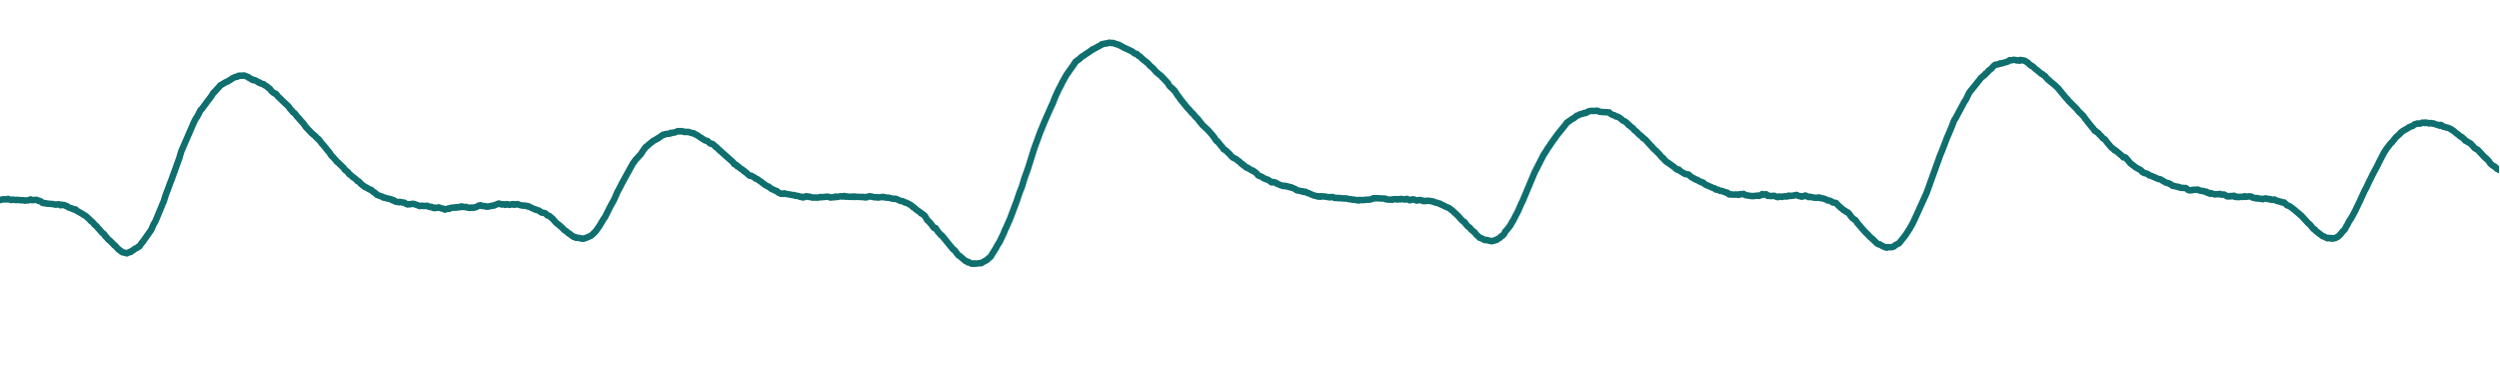
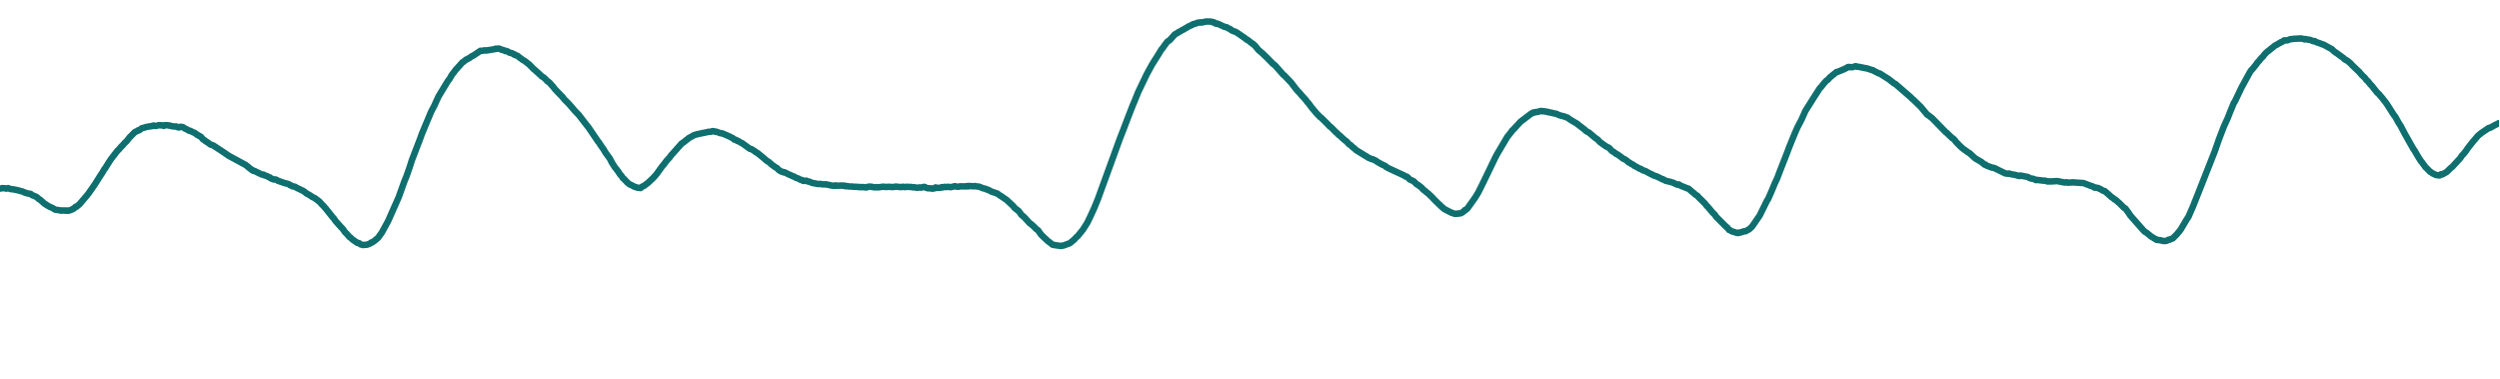
<svg xmlns="http://www.w3.org/2000/svg" width="921.6pt" height="139.68pt" viewBox="0 0 921.6 139.68" version="1.1">
  <defs>
    <style type="text/css">*{stroke-linejoin: round; stroke-linecap: butt}</style>
  </defs>
  <g id="figure_1">
    <g id="patch_1">
      <path d="M 0 139.68  L 921.6 139.68  L 921.6 0  L 0 0  L 0 139.68  z " style="fill: none" />
    </g>
    <g id="axes_1">
      <g id="line2d_1">
-         <path d="M 0 73.753  L 0.461 73.647  L 0.922 73.482  L 1.844 73.487  L 2.535 73.523  L 2.996 73.332  L 3.687 73.611  L 4.148 73.742  L 4.84 73.571  L 5.301 73.675  L 5.992 73.766  L 6.222 73.657  L 8.066 73.844  L 8.527 73.783  L 9.218 73.971  L 9.449 73.866  L 9.91 73.884  L 10.371 73.878  L 11.062 73.584  L 11.292 73.501  L 11.753 73.783  L 13.367 73.665  L 13.597 73.682  L 14.288 74.071  L 14.519 74.02  L 15.21 74.324  L 15.441 74.643  L 15.902 74.849  L 16.362 74.871  L 16.593 74.957  L 16.823 74.877  L 17.054 75.037  L 19.589 75.235  L 20.511 75.459  L 21.663 75.281  L 22.354 75.676  L 22.815 75.463  L 23.046 75.577  L 23.507 75.584  L 23.737 75.594  L 24.198 75.911  L 24.659 75.964  L 25.12 76.397  L 25.581 76.538  L 26.503 76.869  L 26.733 77.019  L 26.964 76.994  L 27.194 77.216  L 27.885 77.205  L 28.116 77.597  L 30.651 79.006  L 30.881 79.271  L 31.573 79.569  L 33.186 81.048  L 33.416 81.385  L 33.877 81.672  L 34.569 82.365  L 34.799 82.752  L 35.49 83.298  L 35.951 83.834  L 36.412 84.358  L 37.795 85.914  L 38.256 86.195  L 38.486 86.473  L 38.717 86.963  L 38.947 87.083  L 40.1 88.461  L 40.33 88.555  L 41.713 89.901  L 42.174 90.467  L 42.404 90.515  L 43.787 92.029  L 44.017 92.079  L 44.709 92.73  L 44.939 92.737  L 45.17 92.999  L 45.631 93.058  L 46.783 93.398  L 47.705 92.944  L 47.935 92.859  L 48.166 92.922  L 48.396 92.615  L 49.087 92.297  L 49.318 91.986  L 49.548 91.901  L 49.779 91.658  L 50.24 91.505  L 50.701 91.286  L 50.931 90.983  L 51.392 90.837  L 52.314 89.481  L 52.544 89.306  L 55.771 84.718  L 56.693 82.591  L 57.153 81.894  L 57.845 80.302  L 60.149 74.727  L 60.38 74.246  L 61.071 72.01  L 61.763 70.148  L 62.224 68.968  L 62.684 67.642  L 63.145 66.537  L 66.141 58.256  L 66.833 55.855  L 71.672 44.724  L 72.364 43.473  L 72.594 43.199  L 73.055 42.362  L 73.977 40.533  L 74.438 40.171  L 76.742 37.027  L 77.203 36.474  L 78.125 35.199  L 78.586 34.359  L 79.047 33.936  L 80.66 32.17  L 80.891 31.968  L 81.121 31.567  L 82.965 30.463  L 83.656 30.105  L 83.887 30.098  L 84.578 29.565  L 84.808 29.537  L 85.73 28.849  L 85.961 28.796  L 86.652 28.403  L 87.574 28.271  L 87.804 27.986  L 88.496 27.863  L 88.957 27.955  L 89.418 27.892  L 89.878 27.805  L 90.339 27.95  L 91.031 28.219  L 91.492 28.364  L 91.722 28.663  L 92.183 28.83  L 92.874 29.325  L 93.105 29.271  L 93.335 29.55  L 93.566 29.466  L 93.796 29.608  L 94.027 29.583  L 95.179 30.214  L 95.409 30.468  L 95.64 30.386  L 95.87 30.491  L 96.101 30.742  L 96.331 30.777  L 96.562 30.929  L 97.023 30.97  L 97.253 31.03  L 97.484 31.373  L 98.405 31.831  L 98.866 32.329  L 99.327 32.585  L 99.558 32.793  L 100.019 33.462  L 100.94 34.267  L 101.171 34.335  L 101.401 34.53  L 101.632 34.505  L 102.093 34.988  L 102.554 35.63  L 103.015 36.015  L 103.475 36.478  L 104.858 37.803  L 105.55 38.451  L 106.241 39.1  L 106.702 39.607  L 106.932 40.088  L 107.624 40.765  L 108.085 41.421  L 108.546 41.678  L 108.776 41.889  L 109.467 42.82  L 112.002 45.66  L 112.694 46.706  L 113.846 47.943  L 114.077 48.125  L 114.307 48.468  L 114.537 48.612  L 114.998 49.185  L 115.229 49.313  L 115.92 49.926  L 116.381 50.265  L 116.612 50.655  L 116.842 50.801  L 117.072 51.082  L 117.303 51.152  L 117.533 51.546  L 117.764 51.627  L 118.686 52.91  L 119.147 53.375  L 120.068 54.496  L 120.99 55.703  L 121.221 55.853  L 122.373 57.569  L 122.603 57.674  L 123.986 59.269  L 124.217 59.607  L 124.678 59.895  L 125.138 60.365  L 126.752 61.919  L 127.213 62.62  L 127.674 62.962  L 128.365 63.546  L 128.826 64.271  L 129.056 64.29  L 130.209 65.36  L 130.669 65.607  L 131.13 66.029  L 131.591 66.418  L 131.822 66.75  L 132.052 66.735  L 132.513 67.062  L 132.974 67.708  L 133.435 67.995  L 133.665 68.291  L 134.357 68.676  L 134.587 68.963  L 135.048 69.082  L 135.97 69.664  L 136.431 69.903  L 136.892 69.975  L 137.353 70.478  L 137.583 70.7  L 138.044 70.906  L 138.275 71.059  L 138.505 71.362  L 138.735 71.449  L 138.966 71.785  L 140.81 72.475  L 141.04 72.504  L 141.271 72.769  L 141.731 72.916  L 141.962 72.847  L 142.423 73.086  L 144.036 73.4  L 144.266 73.604  L 144.727 73.679  L 144.958 73.942  L 145.188 73.807  L 145.88 74.342  L 146.341 74.386  L 147.262 74.571  L 147.493 74.41  L 148.645 74.681  L 149.106 74.702  L 149.567 75.048  L 150.258 75.353  L 150.489 75.277  L 150.719 75.358  L 152.332 75.118  L 152.793 75.231  L 154.868 75.979  L 155.559 75.793  L 156.25 75.957  L 157.633 75.856  L 157.863 76.12  L 158.094 76.081  L 158.555 76.324  L 159.016 76.213  L 159.707 76.619  L 159.938 76.53  L 160.168 76.736  L 160.399 76.561  L 160.859 76.594  L 161.09 76.654  L 161.781 76.445  L 163.164 76.945  L 163.394 76.89  L 163.855 77.137  L 164.086 77.279  L 165.469 76.801  L 165.699 76.98  L 166.39 76.578  L 167.312 76.525  L 167.543 76.579  L 168.234 76.347  L 168.465 76.541  L 168.695 76.392  L 169.617 76.377  L 169.847 76.134  L 170.308 76.117  L 170.539 76.12  L 170.769 76.312  L 171.46 76.279  L 171.691 76.349  L 171.921 76.288  L 172.152 76.489  L 172.613 76.461  L 173.074 76.674  L 173.995 76.492  L 174.226 76.615  L 174.917 76.523  L 175.378 76.328  L 175.609 76.359  L 176.07 76.057  L 176.3 76.009  L 176.531 75.792  L 177.222 75.664  L 177.683 75.924  L 178.605 75.931  L 179.066 76.132  L 179.296 76.065  L 179.526 76.194  L 179.987 76.172  L 181.831 75.763  L 182.062 75.798  L 183.905 75.033  L 184.136 75.042  L 184.827 75.351  L 185.057 75.382  L 185.288 75.257  L 185.749 75.328  L 186.21 75.513  L 186.44 75.49  L 186.671 75.269  L 187.362 75.318  L 187.823 75.547  L 188.975 75.238  L 189.436 75.469  L 189.667 75.275  L 189.897 75.453  L 190.819 75.234  L 191.51 75.522  L 192.663 75.79  L 193.584 75.784  L 194.276 75.944  L 194.506 76.092  L 194.737 75.993  L 195.198 76.198  L 196.119 76.682  L 197.272 77.179  L 197.502 77.186  L 197.733 77.394  L 198.424 77.533  L 198.885 77.711  L 199.346 78.114  L 199.807 78.394  L 200.268 78.409  L 200.959 78.598  L 201.189 78.722  L 201.881 79.436  L 202.111 79.391  L 202.803 79.749  L 203.264 80.247  L 203.725 80.541  L 205.107 82.135  L 206.26 83.013  L 206.951 83.649  L 207.412 84.042  L 207.873 84.551  L 208.334 84.984  L 208.564 85.04  L 209.025 85.411  L 209.716 86.032  L 209.947 86.082  L 211.099 87.038  L 211.33 87.097  L 211.56 87.339  L 212.021 87.352  L 212.482 87.686  L 212.943 87.622  L 213.173 87.72  L 213.634 87.708  L 214.556 88.007  L 214.786 87.9  L 215.247 87.985  L 215.939 87.741  L 216.63 87.487  L 218.013 86.862  L 218.474 86.464  L 219.626 85.329  L 221.009 83.414  L 222.622 80.682  L 223.083 80.101  L 225.157 75.95  L 226.309 73.902  L 226.77 72.932  L 227.692 70.788  L 228.844 68.665  L 229.305 67.688  L 233.454 60.175  L 233.914 59.614  L 234.375 58.915  L 235.297 57.954  L 235.758 57.393  L 236.219 56.998  L 237.371 55.21  L 237.832 54.656  L 238.063 54.264  L 238.754 53.759  L 239.445 53.116  L 241.059 51.856  L 241.75 51.481  L 241.98 51.427  L 242.441 51.032  L 242.672 51.034  L 244.516 49.666  L 244.746 49.761  L 245.437 49.422  L 247.051 49.248  L 247.281 49.017  L 247.511 48.958  L 247.742 49.05  L 248.433 48.854  L 248.894 48.84  L 249.355 48.608  L 250.047 48.321  L 250.738 48.454  L 251.429 48.323  L 251.66 48.483  L 251.89 48.437  L 252.351 48.665  L 252.812 48.6  L 253.503 48.683  L 253.734 48.595  L 254.195 48.78  L 254.425 48.792  L 255.117 49.071  L 255.808 49.118  L 256.269 49.48  L 256.73 49.618  L 259.956 51.729  L 260.648 51.922  L 260.878 51.965  L 261.569 52.605  L 261.8 52.841  L 262.03 52.878  L 262.261 53.033  L 262.722 53.032  L 263.413 53.592  L 263.874 54.128  L 264.104 54.171  L 265.026 55.084  L 270.327 59.797  L 270.788 60.506  L 271.479 60.764  L 271.94 61.335  L 272.17 61.29  L 273.092 62.136  L 273.784 62.494  L 274.245 63.015  L 274.475 63.03  L 274.936 63.533  L 275.166 63.607  L 276.319 64.695  L 276.549 64.781  L 277.01 64.76  L 277.701 65.158  L 278.162 65.413  L 278.393 65.529  L 278.623 65.815  L 279.315 66.053  L 280.236 66.729  L 280.697 67.011  L 281.158 67.393  L 281.619 67.699  L 282.08 68.118  L 283.232 68.761  L 283.463 68.787  L 284.385 69.565  L 285.767 70.181  L 286.228 70.462  L 286.459 70.418  L 287.15 71.066  L 287.381 71.104  L 287.842 71.36  L 288.072 71.447  L 288.302 71.351  L 288.994 71.471  L 289.224 71.277  L 290.377 71.585  L 290.838 71.634  L 291.298 71.716  L 291.759 71.803  L 292.451 71.964  L 292.912 71.89  L 293.373 72.195  L 294.294 72.208  L 295.216 72.614  L 295.447 72.51  L 295.908 72.543  L 296.138 72.806  L 297.06 72.545  L 297.29 72.337  L 297.521 72.427  L 297.751 72.391  L 298.212 72.609  L 298.443 72.476  L 299.595 72.858  L 300.056 72.806  L 301.669 72.858  L 302.591 72.618  L 302.821 72.716  L 305.126 72.49  L 305.587 72.58  L 306.278 72.833  L 306.739 72.742  L 307.891 72.709  L 308.122 72.468  L 308.352 72.46  L 308.813 72.606  L 309.505 72.441  L 309.965 72.374  L 310.657 72.371  L 310.887 72.464  L 311.118 72.424  L 311.348 72.251  L 312.04 72.54  L 312.27 72.387  L 313.192 72.564  L 314.344 72.496  L 314.575 72.619  L 315.036 72.415  L 315.496 72.606  L 315.727 72.524  L 316.188 72.559  L 318.262 72.643  L 318.492 72.585  L 318.723 72.737  L 319.645 72.759  L 319.875 72.504  L 320.336 72.462  L 320.797 72.32  L 321.258 72.519  L 321.719 72.482  L 322.18 72.687  L 323.102 72.758  L 323.332 72.647  L 323.793 72.827  L 324.023 72.747  L 324.254 72.798  L 324.484 72.714  L 324.945 72.695  L 325.637 72.567  L 325.867 72.719  L 326.328 72.718  L 326.789 72.864  L 327.711 72.881  L 328.863 73.173  L 329.785 73.343  L 330.246 73.247  L 332.32 74.134  L 332.781 74.142  L 333.011 74.178  L 333.703 74.653  L 334.164 74.677  L 336.007 75.658  L 336.699 76.349  L 336.929 76.37  L 337.851 77.218  L 338.773 77.875  L 339.234 78.162  L 339.695 78.667  L 339.925 78.677  L 341.077 79.588  L 341.999 81.225  L 342.46 81.533  L 343.612 82.879  L 344.073 83.557  L 344.304 83.88  L 344.765 84.174  L 344.995 84.033  L 345.917 85.406  L 347.069 86.713  L 347.3 86.768  L 347.991 87.601  L 348.682 88.451  L 349.143 89.04  L 351.217 91.568  L 351.678 92.06  L 351.909 92.112  L 352.37 92.678  L 352.831 93.351  L 353.522 94.171  L 353.752 94.227  L 356.057 96.208  L 356.287 96.315  L 356.518 96.297  L 356.979 96.726  L 357.209 96.612  L 358.362 97.223  L 359.053 97.104  L 359.283 97.244  L 359.514 97.105  L 359.975 97.197  L 361.588 96.961  L 361.818 97.048  L 362.971 96.346  L 363.432 96.08  L 363.893 95.914  L 364.584 95.206  L 365.275 94.7  L 367.349 91.358  L 367.81 90.446  L 368.041 90.139  L 368.271 89.647  L 368.502 89.422  L 370.115 86.077  L 370.576 84.859  L 371.037 83.953  L 371.959 81.866  L 372.42 80.833  L 374.955 74.117  L 375.876 71.335  L 376.568 69.557  L 376.798 69.058  L 377.72 65.952  L 379.103 62.109  L 381.407 54.734  L 383.712 48.443  L 384.173 47.385  L 385.095 45.096  L 387.86 38.836  L 388.091 38.447  L 388.782 36.645  L 389.473 35.027  L 390.626 32.528  L 390.856 32.213  L 391.778 30.332  L 392.7 28.702  L 393.391 27.468  L 393.852 26.847  L 394.774 25.519  L 395.696 24.246  L 396.387 23.211  L 396.618 22.786  L 398.231 21.608  L 398.692 21.117  L 402.609 18.503  L 402.84 18.208  L 403.07 18.213  L 406.066 16.571  L 406.297 16.33  L 406.527 16.362  L 406.758 16.217  L 407.449 16.111  L 407.68 16.007  L 408.14 16.029  L 409.062 15.731  L 410.215 15.893  L 410.445 15.82  L 412.058 16.393  L 412.519 16.448  L 412.75 16.661  L 412.98 16.684  L 413.441 17.001  L 413.671 17.078  L 414.132 17.372  L 417.589 19.002  L 418.281 19.61  L 418.972 19.93  L 419.202 19.853  L 419.894 20.614  L 420.355 20.782  L 421.277 21.704  L 423.351 23.362  L 424.042 24.18  L 425.194 25.141  L 426.347 26.474  L 426.808 26.871  L 428.421 28.156  L 428.651 28.582  L 428.882 28.691  L 430.725 30.678  L 431.186 31.549  L 431.647 32.059  L 432.338 32.587  L 432.799 33.179  L 433.03 33.245  L 433.721 34.27  L 434.182 35.02  L 434.643 35.58  L 435.334 36.58  L 437.869 39.73  L 438.33 40.179  L 439.713 41.767  L 439.944 41.869  L 440.865 43.045  L 441.787 43.902  L 442.248 44.594  L 442.479 44.792  L 442.709 45.19  L 442.94 45.364  L 443.4 46.036  L 443.861 46.433  L 445.475 47.942  L 447.318 50.015  L 447.549 50.48  L 447.779 50.63  L 448.01 50.947  L 448.24 51.473  L 448.701 52.016  L 448.931 52.032  L 450.314 53.75  L 450.775 54.247  L 451.236 55.002  L 451.927 55.36  L 452.619 56.003  L 453.08 56.487  L 453.31 56.604  L 454.002 57.462  L 454.693 58.105  L 455.845 58.639  L 456.537 59.24  L 456.997 59.505  L 457.919 60.423  L 458.15 60.44  L 458.611 60.985  L 458.841 61.004  L 459.532 61.681  L 459.763 61.82  L 459.993 61.767  L 460.685 62.218  L 461.146 62.512  L 461.837 62.925  L 462.068 62.876  L 462.298 63.163  L 462.528 63.202  L 463.22 63.759  L 463.681 64.155  L 463.911 64.587  L 464.372 64.854  L 465.063 65.057  L 465.755 65.44  L 465.985 65.706  L 466.216 65.73  L 466.907 66.082  L 467.599 66.225  L 468.981 67.238  L 469.212 67.129  L 469.442 67.193  L 469.673 67.111  L 470.594 67.388  L 470.825 67.689  L 471.055 67.683  L 471.747 68.063  L 472.208 68.211  L 473.129 68.556  L 473.36 68.584  L 473.59 68.453  L 474.282 68.692  L 474.512 68.614  L 474.743 68.757  L 474.973 68.739  L 475.895 69.098  L 476.125 69.025  L 477.739 69.736  L 478.2 70.136  L 478.891 70.253  L 480.043 70.534  L 480.274 70.477  L 480.735 70.761  L 481.195 70.669  L 481.426 70.674  L 482.117 71.134  L 482.578 71.174  L 483.27 71.54  L 484.652 72.087  L 485.805 72.345  L 486.035 72.472  L 486.266 72.333  L 486.726 72.508  L 486.957 72.525  L 487.187 72.346  L 488.801 72.479  L 490.414 72.768  L 490.644 72.636  L 491.105 72.677  L 491.566 72.636  L 492.257 72.99  L 493.41 72.96  L 493.64 73.074  L 493.871 72.981  L 495.023 73.147  L 495.714 73.124  L 495.945 73.202  L 496.406 73.113  L 496.867 73.273  L 497.788 73.442  L 498.019 73.417  L 498.941 73.657  L 499.171 73.568  L 501.015 73.927  L 501.245 73.708  L 502.167 73.755  L 503.089 73.742  L 503.55 73.644  L 504.241 73.61  L 504.702 73.624  L 505.394 73.548  L 506.546 73.069  L 506.776 73.169  L 507.007 73.051  L 510.925 73.226  L 511.155 73.484  L 511.385 73.43  L 511.846 73.588  L 512.999 73.597  L 513.46 73.655  L 513.69 73.474  L 514.612 73.426  L 514.842 73.379  L 515.073 73.529  L 515.534 73.541  L 515.995 73.383  L 516.456 73.516  L 516.686 73.326  L 518.299 73.58  L 518.76 73.303  L 519.221 73.451  L 519.912 73.849  L 520.604 73.592  L 520.834 73.475  L 521.065 73.572  L 521.295 73.515  L 521.526 73.625  L 521.756 73.607  L 522.447 73.937  L 522.908 73.83  L 523.139 73.831  L 523.6 73.719  L 524.291 73.824  L 524.752 74.088  L 525.213 74.158  L 525.674 74.031  L 525.904 74.121  L 526.596 73.981  L 528.209 74.208  L 528.439 74.367  L 528.67 74.294  L 529.131 74.606  L 530.053 74.775  L 530.744 75.058  L 530.974 75.041  L 531.205 75.291  L 531.435 75.29  L 531.896 75.604  L 532.127 75.63  L 532.818 76.044  L 533.509 76.339  L 534.431 76.705  L 535.123 77.314  L 535.353 77.385  L 536.736 78.676  L 537.427 79.293  L 539.04 81.079  L 539.962 81.891  L 540.193 81.941  L 540.654 82.741  L 540.884 82.921  L 541.345 83.489  L 541.806 83.771  L 542.036 83.912  L 542.497 84.586  L 543.88 85.729  L 544.341 86.37  L 545.724 87.674  L 545.954 87.658  L 547.567 88.477  L 547.798 88.514  L 548.028 88.422  L 549.641 88.838  L 549.872 88.81  L 550.102 88.928  L 551.255 88.637  L 551.485 88.452  L 551.946 88.454  L 552.176 88.179  L 552.637 87.942  L 553.098 87.667  L 553.329 87.512  L 553.559 87.132  L 554.02 86.957  L 554.711 86.202  L 555.172 85.275  L 555.633 84.84  L 557.016 83.064  L 557.247 82.514  L 557.477 82.256  L 557.707 81.677  L 557.938 81.515  L 558.399 80.601  L 558.86 79.662  L 559.782 77.938  L 561.164 74.753  L 561.395 74.408  L 566.004 63.43  L 566.465 62.574  L 569.23 57.125  L 570.152 55.742  L 570.844 54.589  L 571.535 53.666  L 571.996 52.866  L 572.226 52.632  L 572.687 51.921  L 573.148 51.305  L 574.3 49.697  L 577.527 45.705  L 577.757 45.289  L 580.062 43.682  L 580.292 43.649  L 580.753 43.274  L 581.214 42.864  L 581.675 42.593  L 581.905 42.588  L 582.827 42.076  L 583.519 41.996  L 583.98 41.72  L 584.441 41.609  L 584.671 41.711  L 585.132 41.494  L 585.823 41.037  L 586.745 40.894  L 586.976 40.845  L 587.206 40.92  L 587.667 40.886  L 588.358 40.905  L 588.819 40.787  L 589.05 40.907  L 589.28 40.862  L 589.971 41.234  L 593.428 41.439  L 594.12 42.07  L 594.811 42.418  L 595.272 42.452  L 595.963 42.956  L 596.194 42.906  L 596.885 43.174  L 597.346 43.464  L 598.038 44.007  L 598.498 44.478  L 598.959 44.648  L 599.19 44.696  L 600.112 45.465  L 600.573 46.069  L 600.803 46.1  L 601.725 46.975  L 601.955 47.042  L 602.416 47.524  L 602.647 47.89  L 603.568 48.596  L 604.49 49.572  L 605.412 50.272  L 605.873 50.849  L 606.104 50.899  L 607.025 51.716  L 607.717 52.513  L 609.099 54.024  L 609.33 54.155  L 609.56 54.585  L 610.943 55.818  L 611.404 56.314  L 611.635 56.509  L 612.095 57.049  L 612.787 57.865  L 613.017 58.124  L 613.248 58.193  L 613.709 58.771  L 614.4 59.503  L 614.861 59.815  L 615.552 60.267  L 615.783 60.5  L 616.013 60.572  L 616.705 61.122  L 617.165 61.379  L 617.857 62.026  L 618.318 62.387  L 618.548 62.557  L 619.009 62.456  L 619.24 62.606  L 619.701 63.116  L 621.544 64.19  L 622.005 64.218  L 622.466 64.335  L 622.696 64.314  L 623.849 65.372  L 624.54 65.664  L 624.771 65.884  L 625.001 65.898  L 625.462 66.258  L 625.923 66.272  L 626.153 66.527  L 626.384 66.601  L 626.845 66.935  L 627.306 67.012  L 627.536 67.238  L 627.997 67.244  L 628.919 68.047  L 631.915 69.343  L 632.376 69.451  L 632.837 69.894  L 633.758 69.977  L 634.219 70.291  L 634.45 70.389  L 634.911 70.341  L 636.293 70.889  L 636.524 70.885  L 636.754 71.099  L 636.985 71.018  L 637.676 71.671  L 638.137 71.553  L 638.368 71.728  L 639.52 71.73  L 639.75 71.763  L 640.211 71.66  L 641.133 71.833  L 641.594 71.584  L 641.824 71.691  L 642.516 71.511  L 642.746 71.555  L 642.977 71.476  L 643.207 71.571  L 643.668 71.925  L 645.973 72.285  L 646.895 72.268  L 647.816 72.129  L 648.047 72.19  L 648.277 72.087  L 648.738 72.21  L 649.199 72.001  L 649.43 71.904  L 649.89 71.522  L 650.121 71.77  L 650.582 71.753  L 650.812 71.653  L 651.043 71.707  L 651.273 71.601  L 651.734 71.865  L 651.965 72.227  L 652.195 72.124  L 653.117 72.302  L 653.347 72.237  L 653.808 72.255  L 654.039 72.154  L 654.5 72.223  L 654.961 72.486  L 655.652 72.689  L 656.113 72.424  L 657.035 72.571  L 657.265 72.594  L 657.496 72.44  L 657.956 72.41  L 658.187 72.344  L 658.878 72.461  L 659.339 72.345  L 659.57 72.117  L 660.261 72.257  L 660.722 72.136  L 660.952 72.189  L 661.644 72.037  L 662.566 71.858  L 663.487 72.307  L 664.179 72.328  L 664.409 72.517  L 665.101 72.304  L 665.331 72.344  L 665.792 72.062  L 666.714 72.48  L 666.944 72.658  L 667.175 72.651  L 667.405 72.532  L 669.018 72.868  L 669.94 72.934  L 670.632 72.796  L 670.862 72.924  L 671.093 72.824  L 671.553 73.085  L 672.475 73.182  L 673.858 73.718  L 674.089 73.935  L 674.549 73.907  L 675.241 74.171  L 675.702 74.487  L 675.932 74.66  L 677.084 74.81  L 678.006 75.81  L 678.928 76.64  L 680.08 77.58  L 680.311 77.62  L 681.002 78.173  L 681.463 78.308  L 681.924 78.798  L 682.846 80.069  L 683.307 80.532  L 684.229 81.159  L 684.459 81.399  L 684.92 82.145  L 685.611 82.922  L 687.225 84.833  L 688.146 85.81  L 688.607 86.224  L 689.529 87.21  L 689.99 87.632  L 690.451 88.077  L 690.681 88.151  L 691.142 88.706  L 692.295 89.782  L 692.986 90.123  L 693.217 90.075  L 694.138 90.666  L 694.369 90.706  L 694.83 91.012  L 695.291 91.117  L 695.752 91.312  L 695.982 91.112  L 697.365 91.141  L 698.056 91.029  L 698.287 90.847  L 698.517 90.829  L 698.978 90.375  L 700.361 89.655  L 702.665 86.757  L 704.278 84.305  L 704.739 83.44  L 705.2 82.67  L 706.122 80.777  L 710.501 71.127  L 715.571 57.041  L 716.262 55.42  L 718.106 50.574  L 718.567 49.581  L 719.489 47.385  L 719.95 46.247  L 720.411 44.995  L 720.871 43.981  L 721.102 43.75  L 724.328 37.716  L 725.02 36.644  L 726.172 34.248  L 726.863 33.327  L 727.324 32.799  L 730.781 28.467  L 731.012 28.366  L 731.703 27.738  L 731.933 27.679  L 732.164 27.199  L 732.394 27.15  L 733.086 26.484  L 733.316 26.087  L 734.008 25.609  L 734.468 25.194  L 735.16 24.4  L 735.851 23.847  L 736.312 23.823  L 737.003 23.668  L 737.695 23.335  L 737.925 23.451  L 740.46 22.693  L 741.152 22.176  L 741.613 22.271  L 742.534 22.049  L 743.456 22.131  L 743.687 22.279  L 743.917 22.242  L 744.378 22.326  L 744.609 22.174  L 744.839 22.379  L 745.069 22.101  L 746.683 22.377  L 747.144 22.679  L 747.835 23.093  L 748.526 23.824  L 748.987 24.113  L 749.218 24.337  L 749.448 24.351  L 749.909 24.702  L 750.37 25.186  L 751.061 25.721  L 752.214 26.671  L 752.905 27.254  L 753.135 27.274  L 753.596 27.67  L 754.057 27.979  L 754.288 28.168  L 754.749 28.806  L 754.979 28.971  L 755.21 29.313  L 755.44 29.385  L 756.131 30.055  L 757.975 31.542  L 758.436 32.006  L 758.897 32.454  L 759.127 32.638  L 759.588 33.288  L 761.893 36.062  L 762.354 36.504  L 762.815 37.123  L 763.276 37.57  L 765.811 40.112  L 766.732 41.252  L 767.424 41.84  L 767.885 42.36  L 768.346 42.793  L 769.037 43.785  L 771.111 46.432  L 771.803 47.188  L 772.494 48.192  L 772.724 48.203  L 773.185 48.628  L 773.877 49.094  L 774.107 49.48  L 774.798 50.085  L 775.49 50.961  L 776.181 51.322  L 777.103 52.518  L 778.716 54.45  L 779.177 54.715  L 779.869 55.426  L 780.099 55.39  L 782.634 57.513  L 783.095 58.041  L 783.786 58.004  L 784.939 59.288  L 785.63 60.181  L 787.474 61.574  L 788.165 62.03  L 789.548 62.735  L 790.009 63.365  L 790.239 63.406  L 790.7 63.783  L 791.161 63.86  L 791.852 64.054  L 792.083 64.256  L 792.313 64.307  L 792.544 64.62  L 793.235 64.781  L 796.001 65.983  L 796.692 66.095  L 798.766 67.332  L 799.918 67.605  L 800.149 67.828  L 800.379 67.842  L 801.071 68.369  L 801.301 68.535  L 801.532 68.467  L 802.684 68.798  L 803.145 68.839  L 803.375 68.987  L 803.606 68.94  L 804.067 69.215  L 806.141 69.335  L 807.063 70.073  L 807.293 70.071  L 807.523 70.181  L 808.445 70.112  L 808.676 69.96  L 809.828 69.953  L 810.289 69.878  L 810.519 69.897  L 810.75 70.067  L 810.98 70.068  L 811.441 70.336  L 812.133 70.361  L 812.363 70.47  L 812.594 70.39  L 813.285 70.732  L 813.515 70.637  L 813.746 70.69  L 813.976 71.031  L 814.207 71.112  L 814.437 71.026  L 814.898 71.356  L 815.129 71.454  L 815.359 71.2  L 816.742 71.681  L 817.203 71.606  L 817.894 71.593  L 818.125 71.627  L 818.585 71.491  L 818.816 71.497  L 819.277 71.779  L 819.968 71.696  L 820.199 71.699  L 821.351 72.395  L 821.581 72.414  L 821.812 72.293  L 822.042 72.421  L 822.503 72.261  L 822.734 72.387  L 823.195 72.22  L 823.425 72.252  L 823.886 72.149  L 824.116 72.547  L 824.808 72.623  L 825.038 72.496  L 825.269 72.651  L 825.499 72.584  L 825.73 72.661  L 826.191 72.533  L 826.882 72.611  L 827.804 72.33  L 828.034 72.59  L 828.265 72.414  L 828.726 72.523  L 829.417 72.379  L 830.339 72.486  L 830.569 72.772  L 831.491 73.015  L 831.952 72.998  L 832.182 73.194  L 832.413 72.997  L 832.643 73.157  L 832.874 73.119  L 833.335 73.275  L 833.565 73.226  L 834.487 73.437  L 834.717 73.302  L 835.178 73.223  L 835.639 73.121  L 836.1 73.328  L 836.561 73.402  L 836.792 73.329  L 837.253 73.568  L 837.483 73.458  L 837.944 73.691  L 838.866 73.557  L 839.327 73.887  L 839.788 74.106  L 840.018 74.047  L 840.94 74.414  L 841.17 74.352  L 841.631 74.656  L 842.092 74.599  L 842.323 74.609  L 843.244 75.477  L 843.475 75.701  L 843.705 75.727  L 844.397 76.061  L 844.627 76.179  L 845.088 76.538  L 846.471 77.615  L 846.932 78.032  L 848.084 78.977  L 848.314 79.252  L 848.545 79.335  L 851.31 82.353  L 851.771 82.692  L 853.154 84.367  L 853.615 84.539  L 853.845 84.952  L 856.611 87.091  L 856.841 87.081  L 858.224 87.792  L 858.455 87.851  L 858.685 87.701  L 859.146 87.745  L 859.376 87.765  L 859.607 87.93  L 860.068 87.753  L 860.298 87.982  L 861.451 87.673  L 861.911 87.335  L 862.142 87.301  L 863.064 86.427  L 863.525 85.896  L 863.986 85.272  L 864.677 84.645  L 865.368 83.323  L 865.599 83.028  L 866.29 81.587  L 866.982 80.595  L 867.673 79.38  L 868.595 77.654  L 869.286 76.205  L 870.208 74.298  L 872.052 70.277  L 872.743 69.043  L 873.665 66.99  L 874.126 66.137  L 875.278 63.79  L 876.661 61.24  L 877.583 59.347  L 879.196 56.259  L 880.118 54.859  L 881.731 52.747  L 881.961 52.649  L 883.574 50.631  L 885.188 49.184  L 885.418 48.828  L 885.649 48.735  L 886.11 48.308  L 888.184 47.128  L 888.414 46.897  L 888.645 46.864  L 889.336 46.513  L 889.797 46.423  L 890.488 45.816  L 890.719 45.807  L 891.18 45.645  L 891.41 45.525  L 891.871 45.552  L 892.562 45.571  L 893.254 45.209  L 893.484 45.315  L 894.176 45.181  L 894.406 45.364  L 894.636 45.221  L 895.097 45.233  L 895.558 45.431  L 895.789 45.528  L 896.48 45.345  L 896.711 45.478  L 896.941 45.464  L 897.171 45.567  L 897.402 45.48  L 898.093 45.804  L 898.785 45.99  L 899.476 46.069  L 899.707 46.345  L 900.167 46.052  L 900.398 46.142  L 900.628 46.468  L 900.859 46.503  L 901.089 46.723  L 901.55 46.776  L 902.242 47.024  L 902.702 47.066  L 904.085 47.705  L 904.316 48.012  L 904.546 48.008  L 906.159 49.365  L 906.39 49.464  L 907.312 50.28  L 907.542 50.31  L 907.773 50.548  L 908.003 50.603  L 908.233 50.941  L 908.694 51.233  L 909.155 51.847  L 909.616 52.03  L 910.077 52.337  L 910.768 52.77  L 910.999 52.805  L 912.151 54.031  L 912.612 54.604  L 913.764 55.227  L 916.069 57.712  L 916.53 58.208  L 916.76 58.264  L 917.913 59.501  L 918.374 60.238  L 919.295 61.028  L 919.987 61.393  L 920.909 62.256  L 921.37 62.375  L 921.6 62.621  L 921.6 62.621  " clip-path="url(#p622ec02ca6)" style="fill: none; stroke: #0f6e6e; stroke-width: 2.4; stroke-linecap: round" />
+         <path d="M 0 69.52  L 0.461 69.451  L 0.922 69.341  L 2.074 69.437  L 2.305 69.538  L 2.996 69.347  L 3.918 69.709  L 4.379 69.74  L 5.761 69.946  L 5.992 70.067  L 6.453 70.094  L 7.375 70.369  L 7.836 70.481  L 8.296 70.601  L 8.757 70.798  L 9.218 71.046  L 9.449 71.044  L 10.14 71.317  L 10.601 71.374  L 11.062 71.44  L 11.292 71.474  L 11.753 71.888  L 13.136 72.446  L 13.597 72.692  L 14.288 73.342  L 14.749 73.598  L 16.593 75.229  L 16.823 75.288  L 17.284 75.652  L 17.745 75.888  L 18.206 76.172  L 19.358 76.663  L 20.28 77.257  L 21.893 77.509  L 22.585 77.667  L 22.815 77.571  L 23.046 77.644  L 23.737 77.56  L 24.198 77.689  L 24.659 77.578  L 25.12 77.711  L 25.581 77.582  L 26.733 77.158  L 26.964 76.947  L 27.194 76.911  L 27.885 76.221  L 28.116 76.266  L 29.268 75.331  L 32.034 72.092  L 32.495 71.517  L 32.955 70.886  L 35.03 67.899  L 36.873 64.966  L 37.795 63.577  L 38.486 62.332  L 38.717 62.151  L 39.408 61.013  L 40.791 58.838  L 43.326 55.559  L 43.787 55.149  L 44.248 54.602  L 44.939 53.811  L 45.17 53.67  L 45.861 52.821  L 46.783 51.949  L 47.705 50.744  L 49.779 48.665  L 50.701 48.269  L 50.931 48.047  L 51.392 47.995  L 52.314 47.257  L 53.005 47.116  L 54.158 46.743  L 54.388 46.76  L 54.849 46.634  L 56.001 46.509  L 56.232 46.365  L 56.462 46.431  L 56.693 46.268  L 57.153 46.426  L 57.614 46.415  L 58.306 46.212  L 58.767 46.132  L 58.997 46.21  L 59.689 46.183  L 60.149 46.311  L 60.38 46.406  L 60.841 46.142  L 61.763 46.171  L 62.224 46.27  L 62.684 46.273  L 62.915 46.44  L 64.298 46.642  L 64.759 46.626  L 64.989 46.604  L 65.45 46.86  L 65.911 46.989  L 66.141 46.982  L 66.602 46.731  L 67.294 46.836  L 67.524 46.895  L 68.215 47.402  L 68.907 47.667  L 69.368 47.99  L 69.829 48.221  L 70.059 48.167  L 71.211 48.769  L 71.672 48.922  L 72.364 49.388  L 72.594 49.644  L 72.825 49.685  L 73.286 50.036  L 73.977 50.328  L 74.899 51.393  L 75.36 51.636  L 75.821 52.037  L 76.512 52.463  L 77.664 53.296  L 78.586 53.577  L 79.738 54.337  L 82.043 55.844  L 82.734 56.313  L 84.347 57.424  L 90.57 60.794  L 91.261 61.33  L 91.492 61.465  L 91.722 61.781  L 92.183 62.07  L 92.874 62.656  L 93.105 62.678  L 93.335 62.946  L 93.566 62.935  L 94.027 63.116  L 96.562 64.342  L 97.023 64.358  L 97.253 64.391  L 97.484 64.634  L 98.405 64.878  L 98.866 65.183  L 99.558 65.402  L 99.788 65.696  L 100.94 66.172  L 101.632 66.142  L 102.093 66.357  L 102.554 66.683  L 103.015 66.806  L 103.475 66.981  L 105.089 67.524  L 105.55 67.62  L 106.241 67.812  L 106.702 67.994  L 106.932 68.257  L 107.624 68.469  L 107.854 68.7  L 108.315 68.75  L 108.776 68.828  L 109.467 69.25  L 111.772 70.353  L 112.463 70.816  L 112.924 71.236  L 114.537 72.132  L 114.998 72.501  L 115.459 72.741  L 116.151 73.08  L 116.381 73.211  L 116.612 73.502  L 117.303 73.887  L 117.533 74.196  L 117.764 74.273  L 118.686 75.342  L 119.147 75.766  L 120.068 76.801  L 122.834 80.255  L 123.064 80.451  L 123.756 81.484  L 125.369 83.282  L 125.83 83.789  L 126.291 84.244  L 126.752 84.857  L 127.213 85.561  L 127.674 85.984  L 128.595 87.008  L 128.826 87.329  L 129.056 87.402  L 129.978 88.278  L 131.822 89.545  L 132.283 89.565  L 132.513 89.696  L 132.974 90.087  L 133.435 90.171  L 133.665 90.315  L 135.279 90.215  L 135.74 90.058  L 136.431 89.79  L 136.892 89.405  L 137.122 89.424  L 138.044 88.812  L 139.427 87.652  L 140.81 85.737  L 143.114 81.53  L 147.032 72.701  L 149.106 66.909  L 149.797 65.253  L 150.95 62.024  L 151.872 59.133  L 154.407 52.532  L 155.098 50.735  L 155.559 49.413  L 159.016 41.142  L 160.168 38.982  L 160.859 37.421  L 161.32 36.454  L 161.781 35.465  L 165.008 30.136  L 165.469 29.452  L 165.699 29.252  L 166.621 27.641  L 168.004 25.841  L 168.234 25.494  L 168.465 25.38  L 168.925 24.771  L 169.386 24.305  L 170.539 22.968  L 170.769 22.909  L 171.921 21.947  L 172.152 21.926  L 172.843 21.484  L 173.074 21.424  L 173.995 20.722  L 174.456 20.557  L 177.222 18.7  L 177.683 18.767  L 178.605 18.561  L 179.066 18.633  L 179.296 18.547  L 179.526 18.615  L 180.218 18.482  L 182.522 18.109  L 182.753 17.945  L 182.983 18.039  L 183.444 17.915  L 184.136 17.913  L 185.057 18.372  L 185.518 18.407  L 186.44 18.85  L 186.671 18.759  L 187.362 19.044  L 187.823 19.395  L 188.975 19.652  L 189.436 20.041  L 189.667 20.004  L 189.897 20.251  L 190.819 20.554  L 191.741 21.318  L 192.202 21.62  L 192.663 21.995  L 193.584 22.53  L 195.198 23.813  L 196.35 24.96  L 196.58 25.266  L 197.041 25.606  L 199.346 27.692  L 199.807 28.151  L 200.498 28.554  L 201.42 29.413  L 201.881 29.974  L 202.111 30.046  L 202.803 30.625  L 203.264 31.2  L 203.955 31.931  L 204.646 32.84  L 205.799 34.069  L 207.412 35.715  L 208.103 36.606  L 209.486 37.98  L 210.177 38.731  L 211.791 40.616  L 212.251 41.118  L 212.712 41.61  L 213.404 42.297  L 214.326 43.504  L 215.478 44.997  L 217.091 47.052  L 220.548 52.142  L 220.778 52.368  L 221.7 53.785  L 222.622 55.086  L 223.313 56.278  L 224.927 58.481  L 225.618 59.875  L 226.77 61.679  L 227.692 62.815  L 228.844 64.526  L 229.075 64.675  L 229.766 65.724  L 229.997 65.825  L 231.379 67.312  L 232.301 68.018  L 232.993 68.296  L 233.454 68.543  L 233.914 68.825  L 234.375 68.932  L 234.836 69.145  L 236.219 69.317  L 236.45 69.167  L 236.68 68.877  L 237.602 68.454  L 238.524 67.723  L 238.985 67.396  L 240.828 65.665  L 241.75 64.642  L 242.211 64.082  L 244.285 61.213  L 244.746 60.703  L 245.898 59.166  L 247.051 57.929  L 247.511 57.227  L 247.972 56.752  L 251.199 53.114  L 251.429 52.853  L 251.66 52.762  L 252.121 52.387  L 252.351 52.275  L 253.042 51.654  L 253.273 51.552  L 253.964 50.93  L 256.038 49.784  L 257.191 49.472  L 259.495 48.978  L 259.956 48.896  L 261.339 48.586  L 262.03 48.572  L 262.261 48.566  L 262.722 48.328  L 263.413 48.411  L 263.874 48.602  L 264.104 48.53  L 265.718 49.109  L 266.409 49.174  L 269.174 50.379  L 269.635 50.65  L 270.096 50.841  L 270.327 50.967  L 270.788 51.448  L 271.479 51.58  L 271.94 51.983  L 272.17 51.938  L 273.323 52.648  L 273.553 52.685  L 276.549 54.854  L 277.01 54.913  L 277.701 55.342  L 278.162 55.628  L 278.393 55.766  L 278.623 56.033  L 279.315 56.376  L 281.158 57.884  L 281.619 58.25  L 282.311 58.878  L 282.771 59.25  L 283.232 59.554  L 283.463 59.648  L 284.615 60.683  L 285.076 61.018  L 286.228 61.84  L 286.459 61.886  L 287.15 62.611  L 287.611 62.928  L 288.072 63.212  L 288.533 63.316  L 288.994 63.54  L 289.224 63.469  L 290.838 64.264  L 292.22 64.87  L 292.451 65.011  L 292.912 65.092  L 293.373 65.457  L 294.525 65.862  L 295.216 66.28  L 295.677 66.342  L 295.908 66.403  L 296.138 66.66  L 297.06 66.684  L 297.29 66.58  L 298.212 66.991  L 298.443 66.939  L 299.595 67.462  L 300.056 67.511  L 301.669 67.834  L 302.591 67.797  L 303.052 67.919  L 303.743 67.961  L 303.974 68.013  L 304.435 67.912  L 305.356 68.096  L 306.739 68.413  L 307.891 68.498  L 308.122 68.337  L 308.583 68.453  L 309.044 68.451  L 309.505 68.43  L 310.196 68.421  L 310.426 68.372  L 311.118 68.531  L 311.348 68.414  L 312.04 68.674  L 312.27 68.571  L 313.192 68.754  L 314.344 68.756  L 314.575 68.859  L 315.266 68.834  L 315.957 68.894  L 316.418 68.894  L 317.11 69.025  L 317.571 68.918  L 318.032 69.024  L 318.492 68.947  L 318.953 69.074  L 319.645 69.093  L 319.875 68.901  L 320.567 68.809  L 320.797 68.764  L 321.488 68.903  L 321.719 68.881  L 322.18 69.03  L 323.102 69.064  L 323.332 68.973  L 323.793 69.094  L 324.484 68.98  L 324.945 68.942  L 325.637 68.804  L 325.867 68.903  L 326.328 68.868  L 326.789 68.94  L 327.711 68.861  L 328.863 68.937  L 329.785 68.924  L 330.246 68.771  L 332.089 68.965  L 332.55 68.968  L 333.011 68.83  L 333.703 68.98  L 334.394 68.85  L 334.855 68.893  L 336.238 68.946  L 336.699 69.087  L 337.159 69.015  L 337.62 69.128  L 338.312 69.208  L 338.773 69.147  L 339.234 69.087  L 339.695 69.18  L 340.155 69.026  L 340.847 68.878  L 341.077 68.937  L 341.538 69.228  L 342.23 69.417  L 342.69 69.373  L 343.151 69.481  L 343.612 69.433  L 343.843 69.562  L 344.765 69.404  L 344.995 69.088  L 345.686 69.257  L 346.608 69.234  L 347.069 69.165  L 347.3 68.984  L 347.761 69.063  L 348.221 68.902  L 348.682 68.91  L 348.913 68.98  L 349.604 68.847  L 350.065 68.944  L 350.526 69.006  L 350.987 68.925  L 352.139 68.636  L 352.37 68.656  L 352.6 68.793  L 353.292 68.83  L 353.522 68.843  L 353.983 68.697  L 356.287 68.71  L 356.518 68.591  L 356.979 68.729  L 357.209 68.56  L 359.283 68.685  L 359.514 68.587  L 359.975 68.701  L 361.127 68.811  L 362.51 69.405  L 363.432 69.581  L 363.893 69.883  L 364.353 69.927  L 365.506 70.565  L 366.197 70.814  L 367.81 71.349  L 368.732 72.055  L 369.193 72.305  L 371.267 73.734  L 373.572 75.878  L 374.033 76.445  L 374.263 76.746  L 374.494 76.863  L 374.955 77.286  L 375.185 77.407  L 375.415 77.669  L 375.646 77.756  L 376.798 79.331  L 377.259 79.645  L 377.95 80.302  L 379.794 82.337  L 380.025 82.44  L 380.716 83.011  L 381.407 83.659  L 382.329 84.572  L 382.79 84.858  L 383.942 86.491  L 385.095 87.612  L 386.708 89.103  L 386.938 89.19  L 388.091 90.165  L 388.321 90.162  L 388.552 90.312  L 388.782 90.284  L 389.243 90.4  L 391.317 90.675  L 391.778 90.552  L 392.239 90.5  L 394.543 89.647  L 396.157 88.316  L 397.078 87.308  L 397.309 87.207  L 399.383 84.655  L 400.996 82.093  L 402.149 79.717  L 403.531 76.685  L 404.914 73.306  L 412.98 51.142  L 414.363 47.604  L 416.206 42.765  L 417.82 38.656  L 418.511 37.028  L 419.663 34.161  L 420.124 33.161  L 420.816 31.73  L 422.89 27.406  L 424.733 24.036  L 425.655 22.528  L 426.808 20.724  L 428.421 18.096  L 428.651 17.922  L 429.343 16.91  L 430.495 15.375  L 431.417 14.765  L 433.26 12.671  L 434.182 12.183  L 434.643 11.835  L 435.104 11.647  L 435.795 11.202  L 436.256 10.986  L 437.869 10.046  L 438.33 9.749  L 439.713 9.141  L 439.944 8.931  L 440.865 8.715  L 441.787 8.324  L 442.248 8.353  L 442.479 8.262  L 442.709 8.326  L 442.94 8.225  L 443.17 8.32  L 444.322 8.02  L 445.014 7.932  L 446.627 7.963  L 446.857 8.085  L 447.318 8.112  L 447.549 8.314  L 447.779 8.282  L 448.01 8.38  L 448.24 8.641  L 448.701 8.789  L 448.931 8.676  L 451.697 9.943  L 452.388 10.038  L 453.08 10.488  L 453.541 10.665  L 453.771 10.754  L 454.232 11.225  L 454.462 11.272  L 454.923 11.503  L 455.615 11.708  L 456.076 11.973  L 458.38 13.534  L 458.611 13.758  L 458.841 13.812  L 459.763 14.622  L 459.993 14.638  L 460.685 15.168  L 461.376 15.73  L 461.837 16.081  L 462.068 16.129  L 462.298 16.434  L 462.759 16.764  L 464.142 18.453  L 465.755 19.817  L 466.216 20.303  L 467.138 21.161  L 469.442 23.531  L 469.903 23.84  L 470.364 24.265  L 473.36 27.661  L 473.59 27.757  L 475.204 29.453  L 475.665 29.934  L 476.125 30.409  L 477.969 32.831  L 478.43 33.367  L 479.352 34.337  L 480.043 35.182  L 480.504 35.663  L 480.965 36.168  L 481.656 36.935  L 482.117 37.609  L 482.578 38.08  L 483.731 39.655  L 484.422 40.458  L 485.574 41.833  L 486.496 42.775  L 486.957 43.262  L 487.187 43.343  L 489.722 45.869  L 490.414 46.626  L 490.644 46.733  L 491.336 47.374  L 491.797 47.855  L 492.718 48.783  L 492.949 48.931  L 493.64 49.677  L 494.332 50.168  L 494.792 50.657  L 495.945 51.675  L 496.636 52.185  L 497.558 53.218  L 498.019 53.457  L 498.941 54.329  L 499.402 54.641  L 500.093 55.316  L 503.78 57.589  L 504.011 57.648  L 504.472 58.054  L 506.085 58.741  L 506.315 58.719  L 507.468 59.288  L 507.929 59.656  L 509.542 60.578  L 510.925 61.211  L 511.155 61.517  L 511.385 61.586  L 511.846 61.925  L 517.838 64.694  L 518.299 65.047  L 518.76 65.089  L 519.221 65.461  L 519.912 66.167  L 521.295 66.784  L 522.447 67.895  L 522.908 68.148  L 524.291 69.202  L 524.752 69.773  L 525.443 70.322  L 526.826 71.447  L 527.748 72.344  L 528.209 72.77  L 528.9 73.541  L 529.592 74.228  L 530.744 75.344  L 530.974 75.479  L 531.205 75.811  L 531.666 76.203  L 532.588 77.025  L 534.201 77.878  L 534.892 78.212  L 535.123 78.364  L 535.583 78.494  L 536.505 78.829  L 537.427 78.77  L 537.658 78.786  L 537.888 78.67  L 538.579 78.667  L 539.271 78.322  L 539.962 77.78  L 540.193 77.459  L 540.423 77.463  L 541.114 76.886  L 541.575 76.265  L 543.65 73.364  L 544.11 72.684  L 545.032 71.202  L 546.185 68.945  L 546.645 68.005  L 551.485 57.988  L 552.176 56.7  L 555.864 50.476  L 557.477 48.456  L 557.707 48.034  L 557.938 47.941  L 560.703 44.915  L 564.621 41.928  L 565.082 41.752  L 565.313 41.51  L 565.773 41.496  L 566.004 41.356  L 566.234 41.393  L 566.926 41.227  L 567.156 41.26  L 567.617 41.062  L 568.078 40.925  L 568.539 40.928  L 568.769 41.052  L 569.23 40.953  L 570.152 41.17  L 570.383 41.153  L 570.613 41.292  L 570.844 41.241  L 571.535 41.48  L 571.996 41.496  L 572.226 41.628  L 572.457 41.607  L 573.379 41.885  L 573.839 41.898  L 574.531 42.228  L 575.222 42.517  L 577.066 42.982  L 577.296 43.162  L 577.988 43.302  L 578.91 43.995  L 579.37 44.28  L 581.675 45.655  L 582.136 46.046  L 584.441 47.817  L 584.901 48.3  L 586.054 48.927  L 588.128 50.69  L 589.28 51.517  L 589.971 52.305  L 592.276 53.963  L 592.967 54.298  L 593.428 54.54  L 594.35 55.538  L 594.811 55.893  L 595.272 56.093  L 595.963 56.711  L 596.424 56.88  L 598.038 58.02  L 598.498 58.452  L 599.19 58.705  L 600.112 59.357  L 600.573 59.829  L 600.803 59.856  L 601.725 60.5  L 602.186 60.667  L 602.877 61.22  L 603.338 61.409  L 604.721 62.203  L 604.951 62.174  L 605.412 62.482  L 605.873 62.812  L 606.334 62.876  L 607.025 63.17  L 607.486 63.45  L 609.099 64.288  L 609.33 64.312  L 609.56 64.562  L 610.943 65.028  L 611.404 65.246  L 612.095 65.568  L 612.787 65.954  L 613.017 66.073  L 613.248 66.051  L 613.709 66.34  L 614.4 66.681  L 614.861 66.781  L 615.552 66.932  L 616.013 67.046  L 617.165 67.402  L 617.857 67.771  L 618.318 67.977  L 618.548 68.078  L 619.009 67.954  L 619.24 68.049  L 619.701 68.409  L 622.466 69.514  L 622.696 69.542  L 624.079 70.749  L 624.54 71.08  L 625.232 71.714  L 625.692 72.027  L 625.923 72.126  L 626.614 72.898  L 628.688 74.935  L 629.38 75.828  L 629.841 76.263  L 631.223 77.937  L 631.684 78.462  L 632.376 79.103  L 632.837 79.828  L 633.989 80.996  L 634.68 81.703  L 635.141 82.14  L 636.293 83.32  L 636.524 83.473  L 636.754 83.787  L 636.985 83.873  L 637.676 84.773  L 638.137 84.922  L 638.598 85.25  L 640.672 85.884  L 640.903 85.789  L 641.133 85.896  L 641.594 85.682  L 641.824 85.734  L 643.207 85.238  L 643.668 85.279  L 644.59 84.775  L 645.281 84.35  L 646.203 83.445  L 648.969 79.407  L 650.351 76.6  L 651.734 73.798  L 651.965 73.569  L 652.886 71.51  L 653.808 69.341  L 654.5 67.64  L 655.421 65.687  L 656.343 63.239  L 658.648 57.366  L 659.339 55.585  L 659.8 54.323  L 661.644 49.787  L 662.796 47.108  L 664.409 44.031  L 665.792 40.904  L 669.249 35.425  L 669.94 34.364  L 671.093 32.562  L 671.553 32.102  L 672.706 30.662  L 673.167 30.136  L 673.628 29.664  L 674.089 29.397  L 674.78 28.583  L 677.315 26.529  L 677.545 26.55  L 679.159 25.891  L 679.389 25.842  L 679.62 25.645  L 680.08 25.528  L 680.541 25.242  L 681.002 25.074  L 681.463 24.735  L 681.924 24.674  L 682.615 24.778  L 683.307 24.736  L 684.229 24.423  L 684.459 24.414  L 684.92 24.607  L 685.611 24.659  L 688.146 25.17  L 688.607 25.237  L 689.529 25.556  L 689.99 25.697  L 690.451 25.88  L 690.681 25.869  L 691.142 26.177  L 692.986 27.101  L 693.217 27.084  L 696.673 29.274  L 697.134 29.657  L 698.517 30.743  L 698.978 30.931  L 704.739 35.925  L 705.2 36.425  L 705.661 36.784  L 708.427 39.474  L 710.27 41.714  L 710.731 42.274  L 711.192 42.524  L 712.575 43.599  L 717.645 48.795  L 717.875 48.907  L 719.95 50.932  L 720.18 50.985  L 720.871 51.63  L 721.332 52.296  L 723.176 54.167  L 723.867 54.763  L 725.711 56.097  L 726.402 56.515  L 728.016 58.006  L 728.477 58.401  L 730.781 59.752  L 731.242 60.142  L 731.933 60.718  L 732.164 60.649  L 732.625 61.049  L 733.777 61.462  L 734.468 61.756  L 735.39 61.898  L 739.538 63.931  L 740.691 64.052  L 740.921 63.951  L 741.382 64.15  L 742.074 64.286  L 743.226 64.487  L 744.378 64.832  L 744.609 64.734  L 744.839 64.903  L 745.069 64.701  L 747.835 65.241  L 748.526 65.654  L 748.987 65.761  L 749.218 65.869  L 749.679 65.86  L 750.6 66.237  L 750.831 66.399  L 751.061 66.3  L 753.596 66.599  L 754.288 66.596  L 754.749 66.813  L 754.979 66.801  L 755.21 66.921  L 755.44 66.834  L 756.131 66.904  L 758.666 66.751  L 761.432 67.297  L 761.662 67.196  L 762.123 67.224  L 762.354 67.225  L 762.584 67.356  L 764.658 67.214  L 765.119 67.281  L 768.346 67.482  L 768.807 67.664  L 769.959 68.092  L 771.111 68.543  L 771.572 68.634  L 772.494 69.192  L 772.724 69.099  L 773.185 69.229  L 773.877 69.324  L 774.107 69.538  L 774.798 69.787  L 775.49 70.282  L 776.181 70.427  L 776.873 71.045  L 778.025 72.037  L 778.716 72.686  L 779.177 72.928  L 779.869 73.565  L 780.099 73.581  L 781.712 75.005  L 783.325 76.618  L 783.786 76.825  L 784.939 78.384  L 785.63 79.444  L 789.778 84.144  L 790.239 84.656  L 790.931 85.395  L 791.622 85.785  L 793.235 87.116  L 794.848 88.114  L 795.079 88.159  L 795.309 88.41  L 796.692 88.558  L 797.844 88.84  L 798.305 88.853  L 798.997 88.769  L 799.688 88.369  L 800.149 88.361  L 800.379 88.189  L 800.84 88.031  L 801.301 87.876  L 801.992 87.16  L 802.684 86.491  L 803.836 85.108  L 804.297 84.476  L 806.371 80.974  L 807.063 79.947  L 808.676 76.252  L 810.289 72.226  L 816.742 55.874  L 818.355 51.264  L 820.199 46.477  L 821.581 43.478  L 822.503 41.098  L 822.964 40.013  L 823.886 37.774  L 824.116 37.556  L 826.651 32.257  L 829.647 26.776  L 830.339 25.725  L 830.569 25.589  L 832.182 23.597  L 832.413 23.139  L 832.643 22.957  L 833.335 22.168  L 834.026 21.324  L 834.487 20.925  L 835.178 19.998  L 835.87 19.308  L 839.096 16.724  L 839.788 16.425  L 840.248 16.084  L 840.94 15.767  L 841.17 15.547  L 841.631 15.435  L 842.323 14.897  L 843.244 14.896  L 843.475 14.903  L 843.936 14.714  L 844.627 14.458  L 845.088 14.41  L 846.471 14.267  L 846.932 14.265  L 848.084 14.189  L 848.314 14.241  L 848.545 14.147  L 849.697 14.426  L 849.928 14.531  L 850.158 14.378  L 851.31 14.654  L 851.771 14.644  L 853.154 15.201  L 853.615 15.13  L 853.845 15.351  L 854.306 15.553  L 856.15 16.202  L 856.611 16.416  L 856.841 16.417  L 860.068 18.197  L 860.529 18.714  L 861.451 19.412  L 861.911 19.686  L 862.372 20.047  L 864.216 21.373  L 864.677 21.878  L 864.907 21.915  L 865.138 22.141  L 865.368 22.197  L 865.829 22.52  L 866.751 23.276  L 867.442 24.034  L 869.977 26.437  L 870.899 27.52  L 871.821 28.42  L 872.052 28.6  L 872.743 29.529  L 873.204 29.889  L 874.126 31.059  L 874.817 31.761  L 875.278 32.371  L 876.661 34.101  L 877.352 34.712  L 877.813 35.312  L 878.274 35.803  L 880.118 38.15  L 882.422 41.764  L 882.883 42.463  L 883.344 43.035  L 884.496 45.113  L 885.418 46.572  L 886.801 49.215  L 888.875 52.89  L 890.027 54.922  L 890.488 55.552  L 891.18 56.751  L 891.871 57.93  L 892.793 59.368  L 893.254 59.899  L 893.715 60.594  L 894.176 61.132  L 894.406 61.553  L 894.867 61.959  L 896.25 63.37  L 896.48 63.439  L 896.941 63.787  L 897.171 63.971  L 897.632 64.122  L 898.324 64.505  L 898.785 64.583  L 899.707 64.668  L 900.167 64.261  L 900.398 64.213  L 900.628 64.329  L 902.242 63.434  L 904.085 61.683  L 904.316 61.584  L 904.777 61.051  L 906.851 58.801  L 907.312 58.292  L 908.003 57.257  L 908.233 57.082  L 908.925 56.247  L 909.386 55.693  L 910.077 54.64  L 911.921 52.29  L 913.073 50.981  L 913.764 50.119  L 915.147 48.982  L 917.913 47.125  L 918.143 47.178  L 918.835 46.827  L 920.217 46.04  L 921.139 45.633  L 921.37 45.463  L 921.6 45.436  L 921.6 45.436  " clip-path="url(#p64cbc79c9e)" style="fill: none; stroke: #0f6e6e; stroke-width: 2.4; stroke-linecap: round" />
      </g>
    </g>
  </g>
  <defs>
-     <clipPath id="p622ec02ca6">
+     <clipPath id="p64cbc79c9e">
      <rect x="0" y="0" width="921.6" height="139.68" />
    </clipPath>
  </defs>
</svg>
